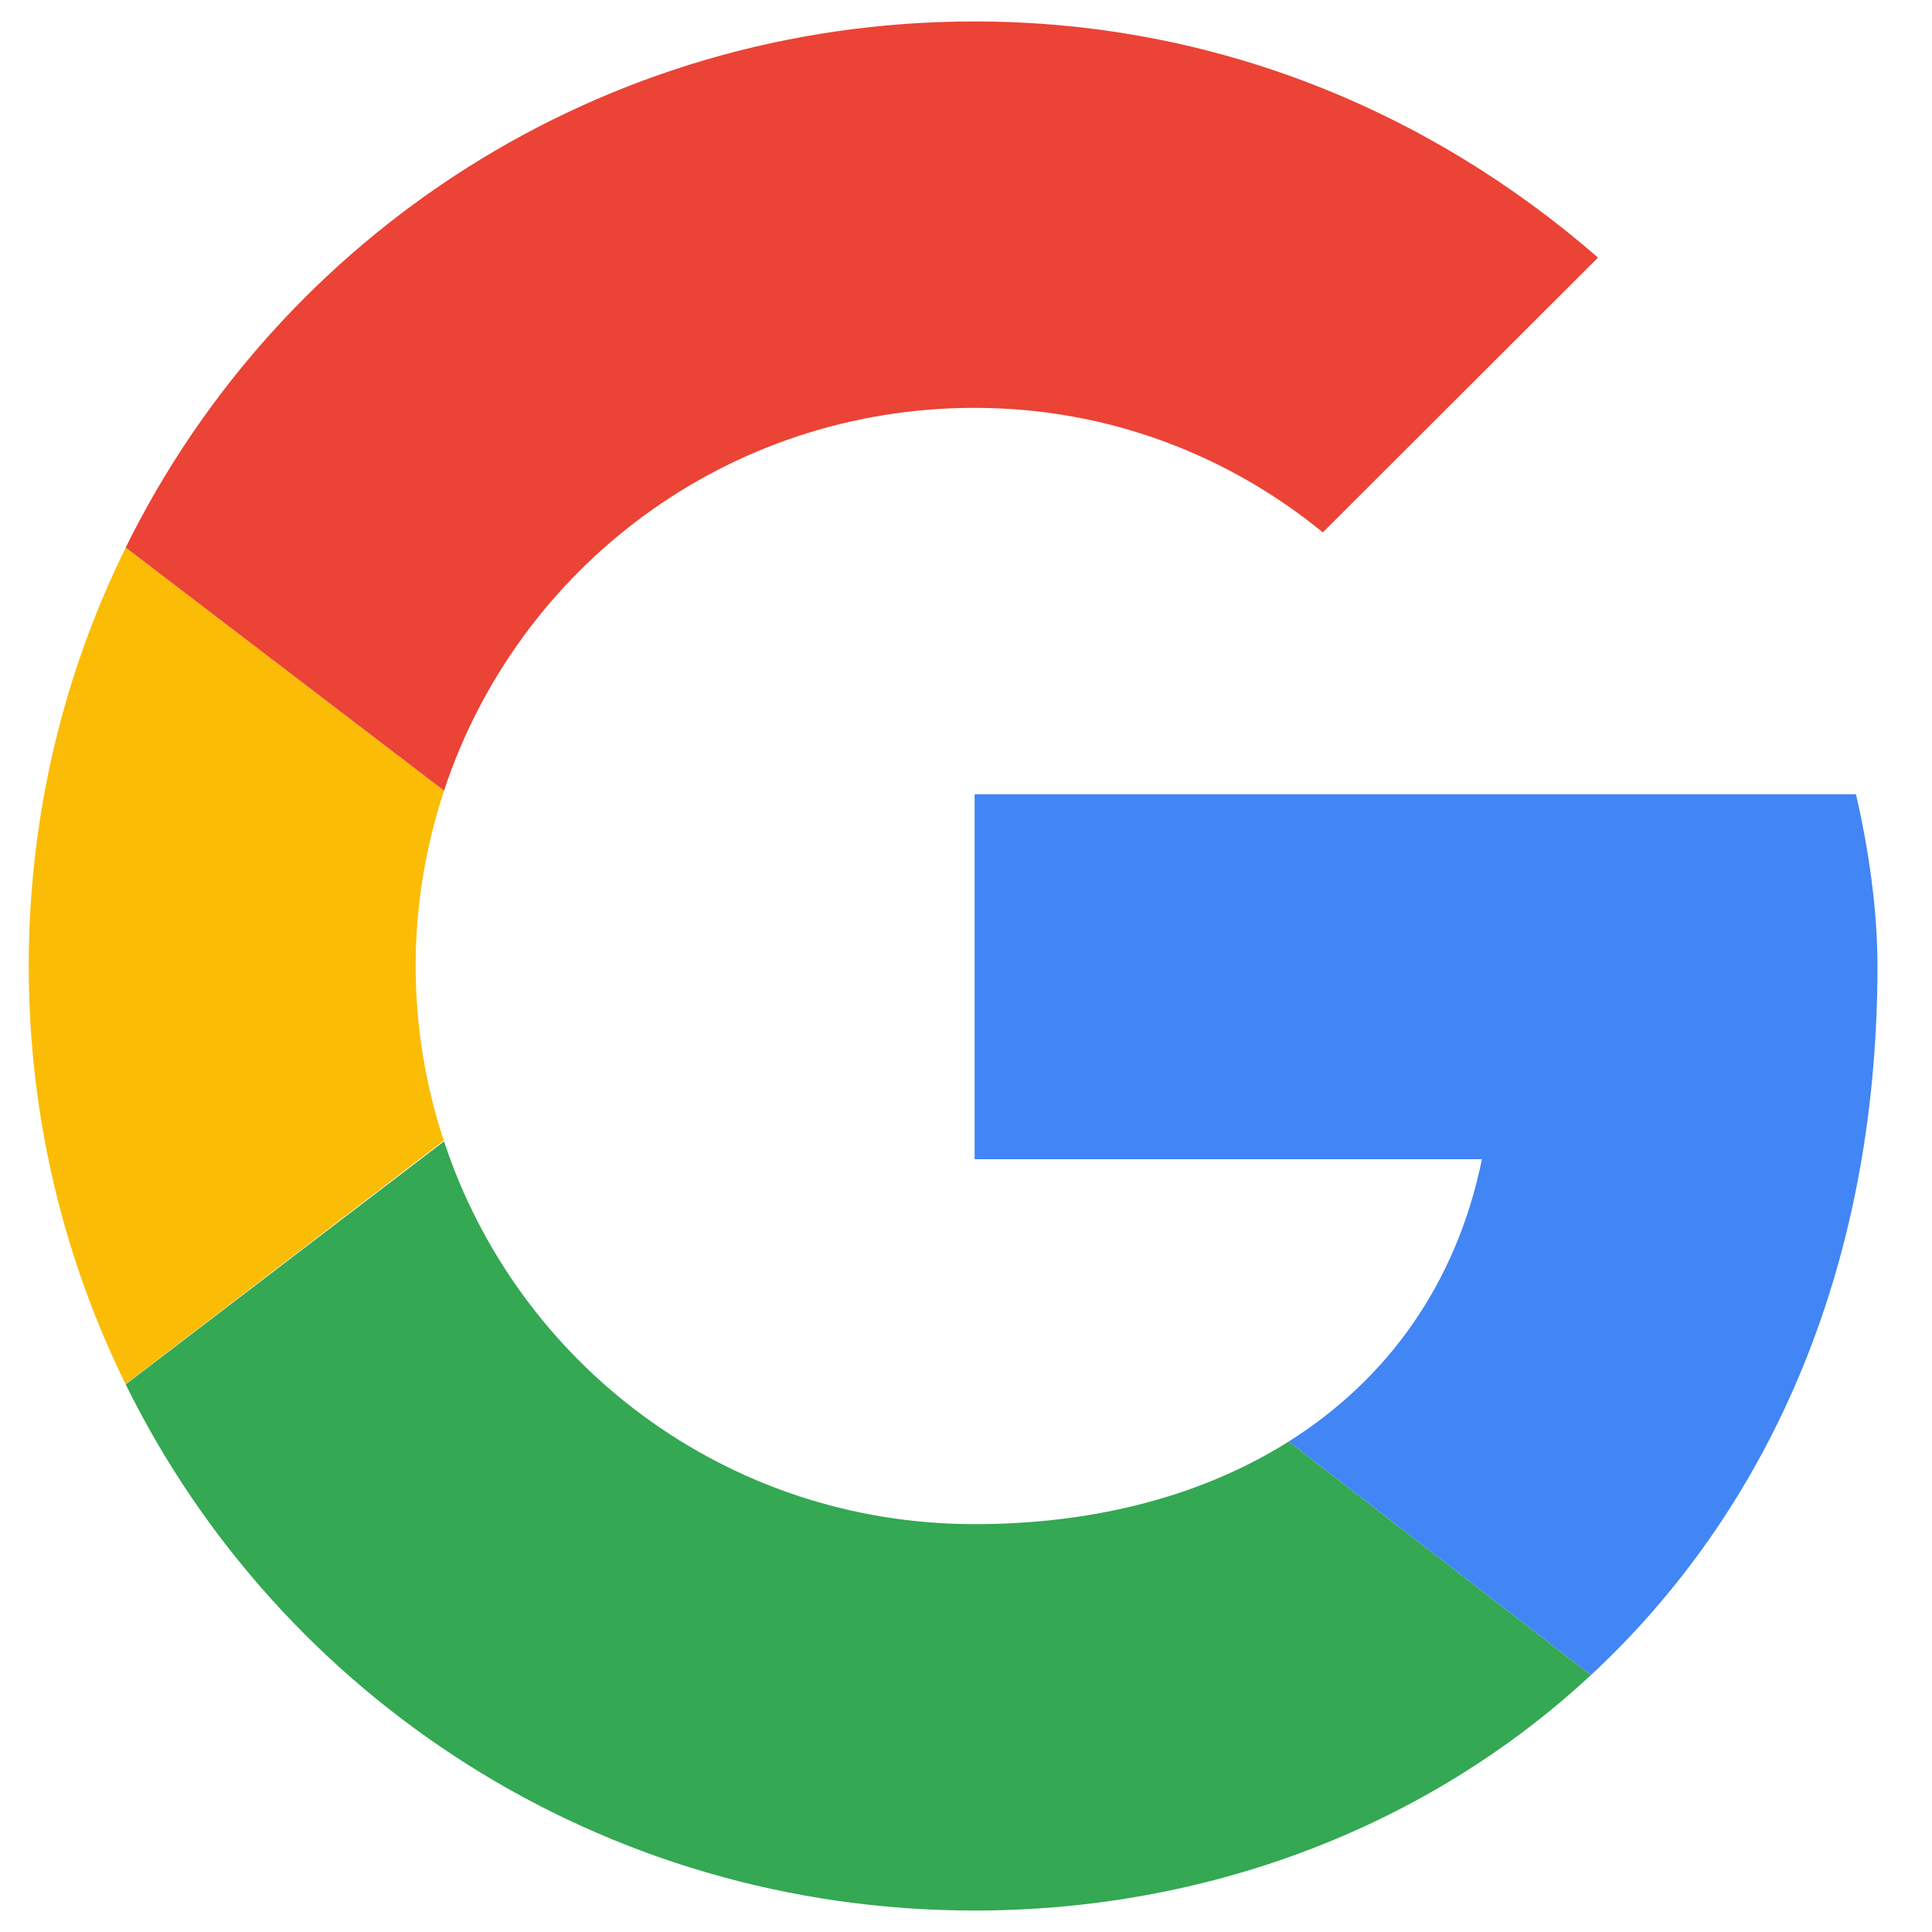
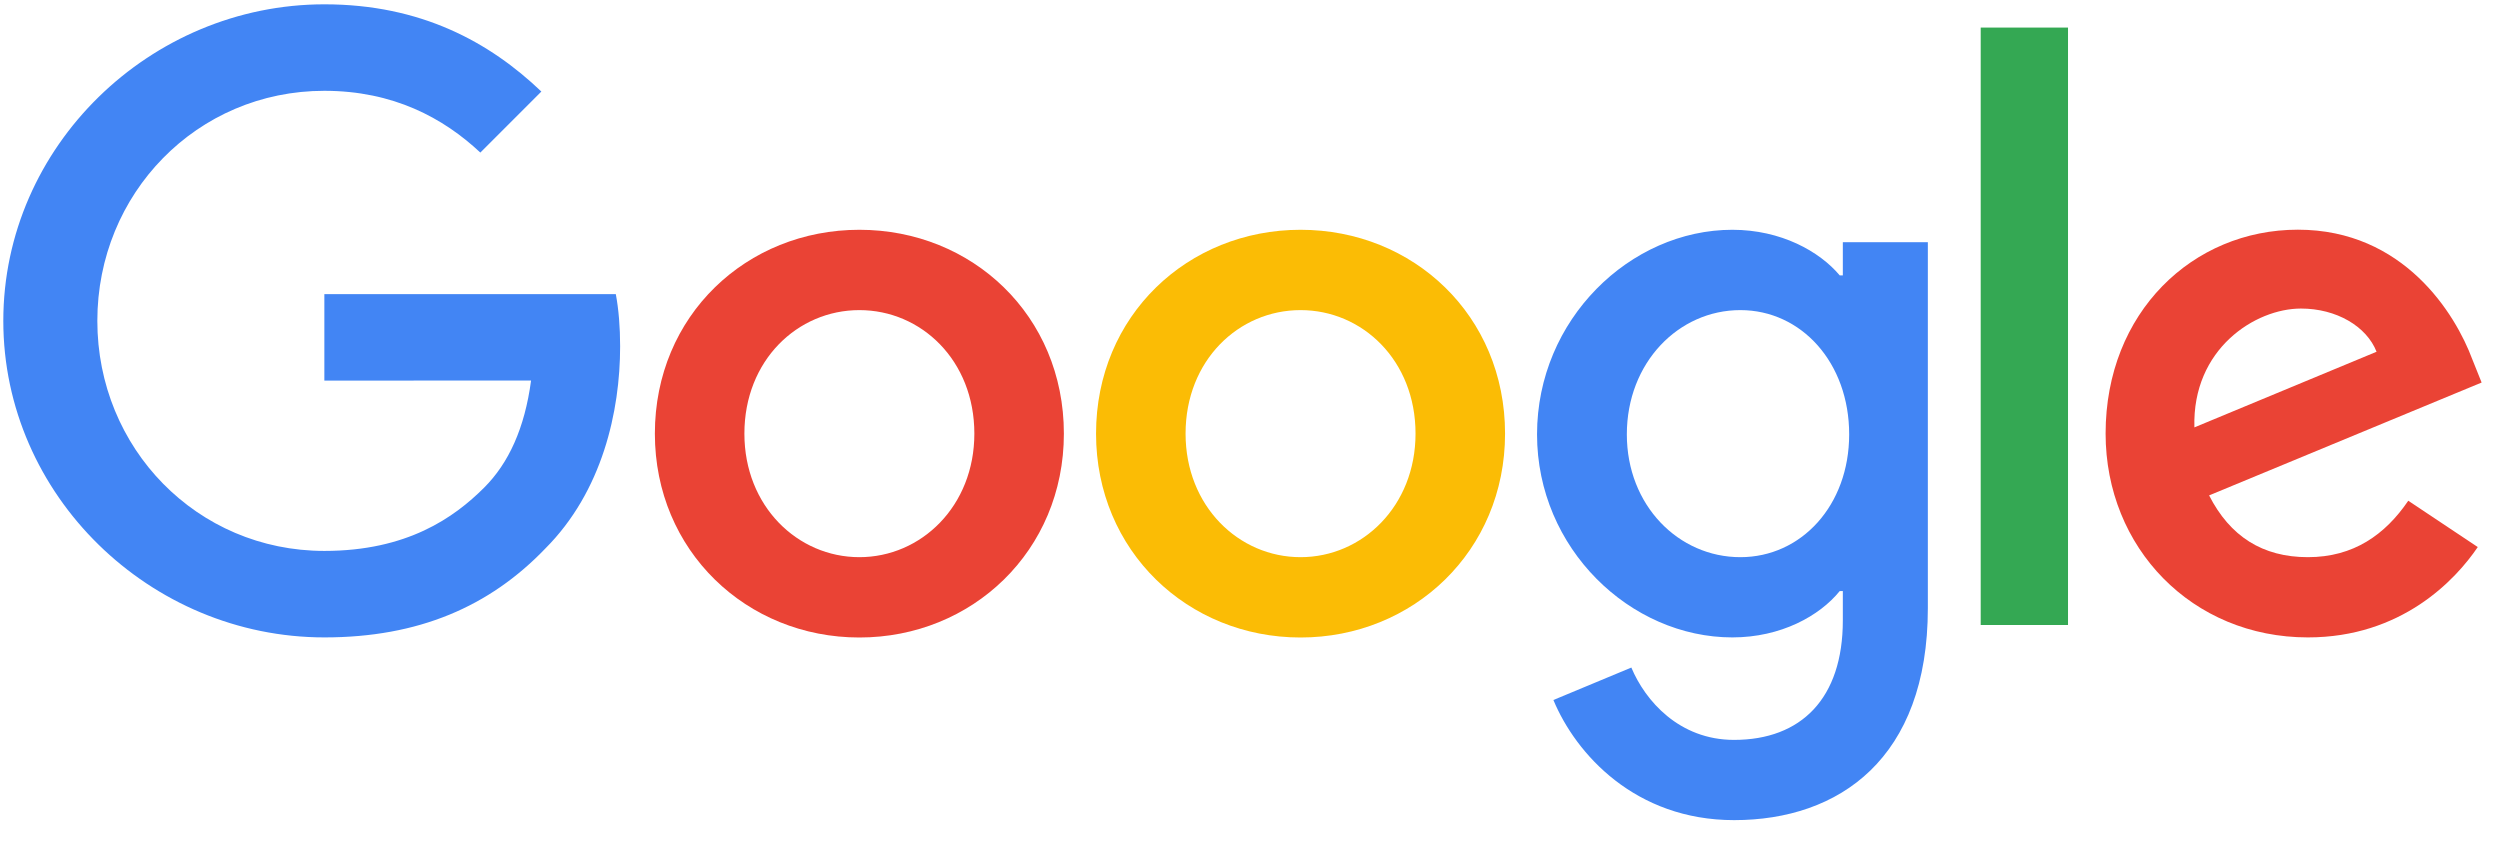
- <svg xmlns="http://www.w3.org/2000/svg" width="800px" height="800px" viewBox="-0.5 0 48 48" version="1.1">
-   <defs>
- 
- </defs>
-   <g id="Icons" stroke="none" stroke-width="1" fill="none" fill-rule="evenodd">
-     <g id="Color-" transform="translate(-401, -860)">
-       <g id="Google" transform="translate(401, 860)">
-         <path d="M9.827,24 C9.827,22.476 10.08,21.014 10.532,19.644 L2.623,13.604 C1.082,16.734 0.214,20.26 0.214,24 C0.214,27.737 1.081,31.261 2.62,34.388 L10.525,28.337 C10.077,26.973 9.827,25.517 9.827,24" id="Fill-1" fill="#FBBC05">
- 
- </path>
-         <path d="M23.714,10.133 C27.025,10.133 30.016,11.307 32.366,13.227 L39.202,6.4 C35.036,2.773 29.695,0.533 23.714,0.533 C14.427,0.533 6.445,5.844 2.623,13.604 L10.532,19.644 C12.355,14.112 17.549,10.133 23.714,10.133" id="Fill-2" fill="#EB4335">
- 
- </path>
-         <path d="M23.714,37.867 C17.549,37.867 12.355,33.888 10.532,28.356 L2.623,34.395 C6.445,42.156 14.427,47.467 23.714,47.467 C29.445,47.467 34.918,45.431 39.025,41.618 L31.518,35.814 C29.4,37.149 26.732,37.867 23.714,37.867" id="Fill-3" fill="#34A853">
- 
- </path>
-         <path d="M46.145,24 C46.145,22.613 45.932,21.12 45.611,19.733 L23.714,19.733 L23.714,28.8 L36.318,28.8 C35.688,31.891 33.972,34.268 31.518,35.814 L39.025,41.618 C43.339,37.614 46.145,31.649 46.145,24" id="Fill-4" fill="#4285F4">
- 
- </path>
-       </g>
-     </g>
-   </g>
+ <svg xmlns="http://www.w3.org/2000/svg" viewBox="0 0 272 92" width="272" height="92">
+   <path fill="#EA4335" d="M115.75 47.18c0 12.77-9.99 22.18-22.25 22.18s-22.25-9.41-22.25-22.18C71.25 34.32 81.24 25 93.5 25s22.25 9.32 22.25 22.18zm-9.74 0c0-7.98-5.79-13.44-12.51-13.44S80.99 39.2 80.99 47.18c0 7.9 5.79 13.44 12.51 13.44s12.51-5.55 12.51-13.44z" />
+   <path fill="#FBBC05" d="M163.75 47.18c0 12.77-9.99 22.18-22.25 22.18s-22.25-9.41-22.25-22.18c0-12.85 9.99-22.18 22.25-22.18s22.25 9.32 22.25 22.18zm-9.74 0c0-7.98-5.79-13.44-12.51-13.44s-12.51 5.46-12.51 13.44c0 7.9 5.79 13.44 12.51 13.44s12.51-5.55 12.51-13.44z" />
+   <path fill="#4285F4" d="M209.75 26.34v39.82c0 16.38-9.66 23.07-21.08 23.07-10.75 0-17.22-7.19-19.66-13.07l8.48-3.53c1.51 3.61 5.21 7.87 11.17 7.87 7.31 0 11.84-4.51 11.84-13v-3.19h-.34c-2.18 2.69-6.38 5.04-11.68 5.04-11.09 0-21.25-9.66-21.25-22.09 0-12.52 10.16-22.26 21.25-22.26 5.29 0 9.49 2.35 11.68 4.96h.34v-3.61h9.25zm-8.56 20.92c0-7.81-5.21-13.52-11.84-13.52-6.72 0-12.35 5.71-12.35 13.52 0 7.73 5.63 13.36 12.35 13.36 6.63 0 11.84-5.63 11.84-13.36z" />
+   <path fill="#34A853" d="M225 3v65h-9.5V3h9.5z" />
+   <path fill="#EA4335" d="M262.02 54.48l7.56 5.04c-2.44 3.61-8.32 9.83-18.48 9.83-12.6 0-22.01-9.74-22.01-22.18 0-13.19 9.49-22.18 20.92-22.18 11.51 0 17.14 9.16 18.98 14.11l1.01 2.52-29.65 12.28c2.27 4.45 5.8 6.72 10.75 6.72 4.96 0 8.4-2.44 10.92-6.14zm-23.27-7.98l19.82-8.23c-1.09-2.77-4.37-4.7-8.23-4.7-4.95 0-11.84 4.37-11.59 12.93z" />
+   <path fill="#4285F4" d="M35.29 41.41V32H67c.31 1.64.47 3.58.47 5.68 0 7.06-1.93 15.79-8.15 22.01-6.05 6.3-13.78 9.66-24.02 9.66C16.32 69.35.36 53.89.36 34.91.36 15.93 16.32.47 35.3.47c10.5 0 17.98 4.12 23.6 9.49l-6.64 6.64c-4.03-3.78-9.49-6.72-16.97-6.72-13.86 0-24.7 11.17-24.7 25.03 0 13.86 10.84 25.03 24.7 25.03 8.99 0 14.11-3.61 17.39-6.89 2.66-2.66 4.41-6.46 5.1-11.65l-22.49.01z" />
</svg>
